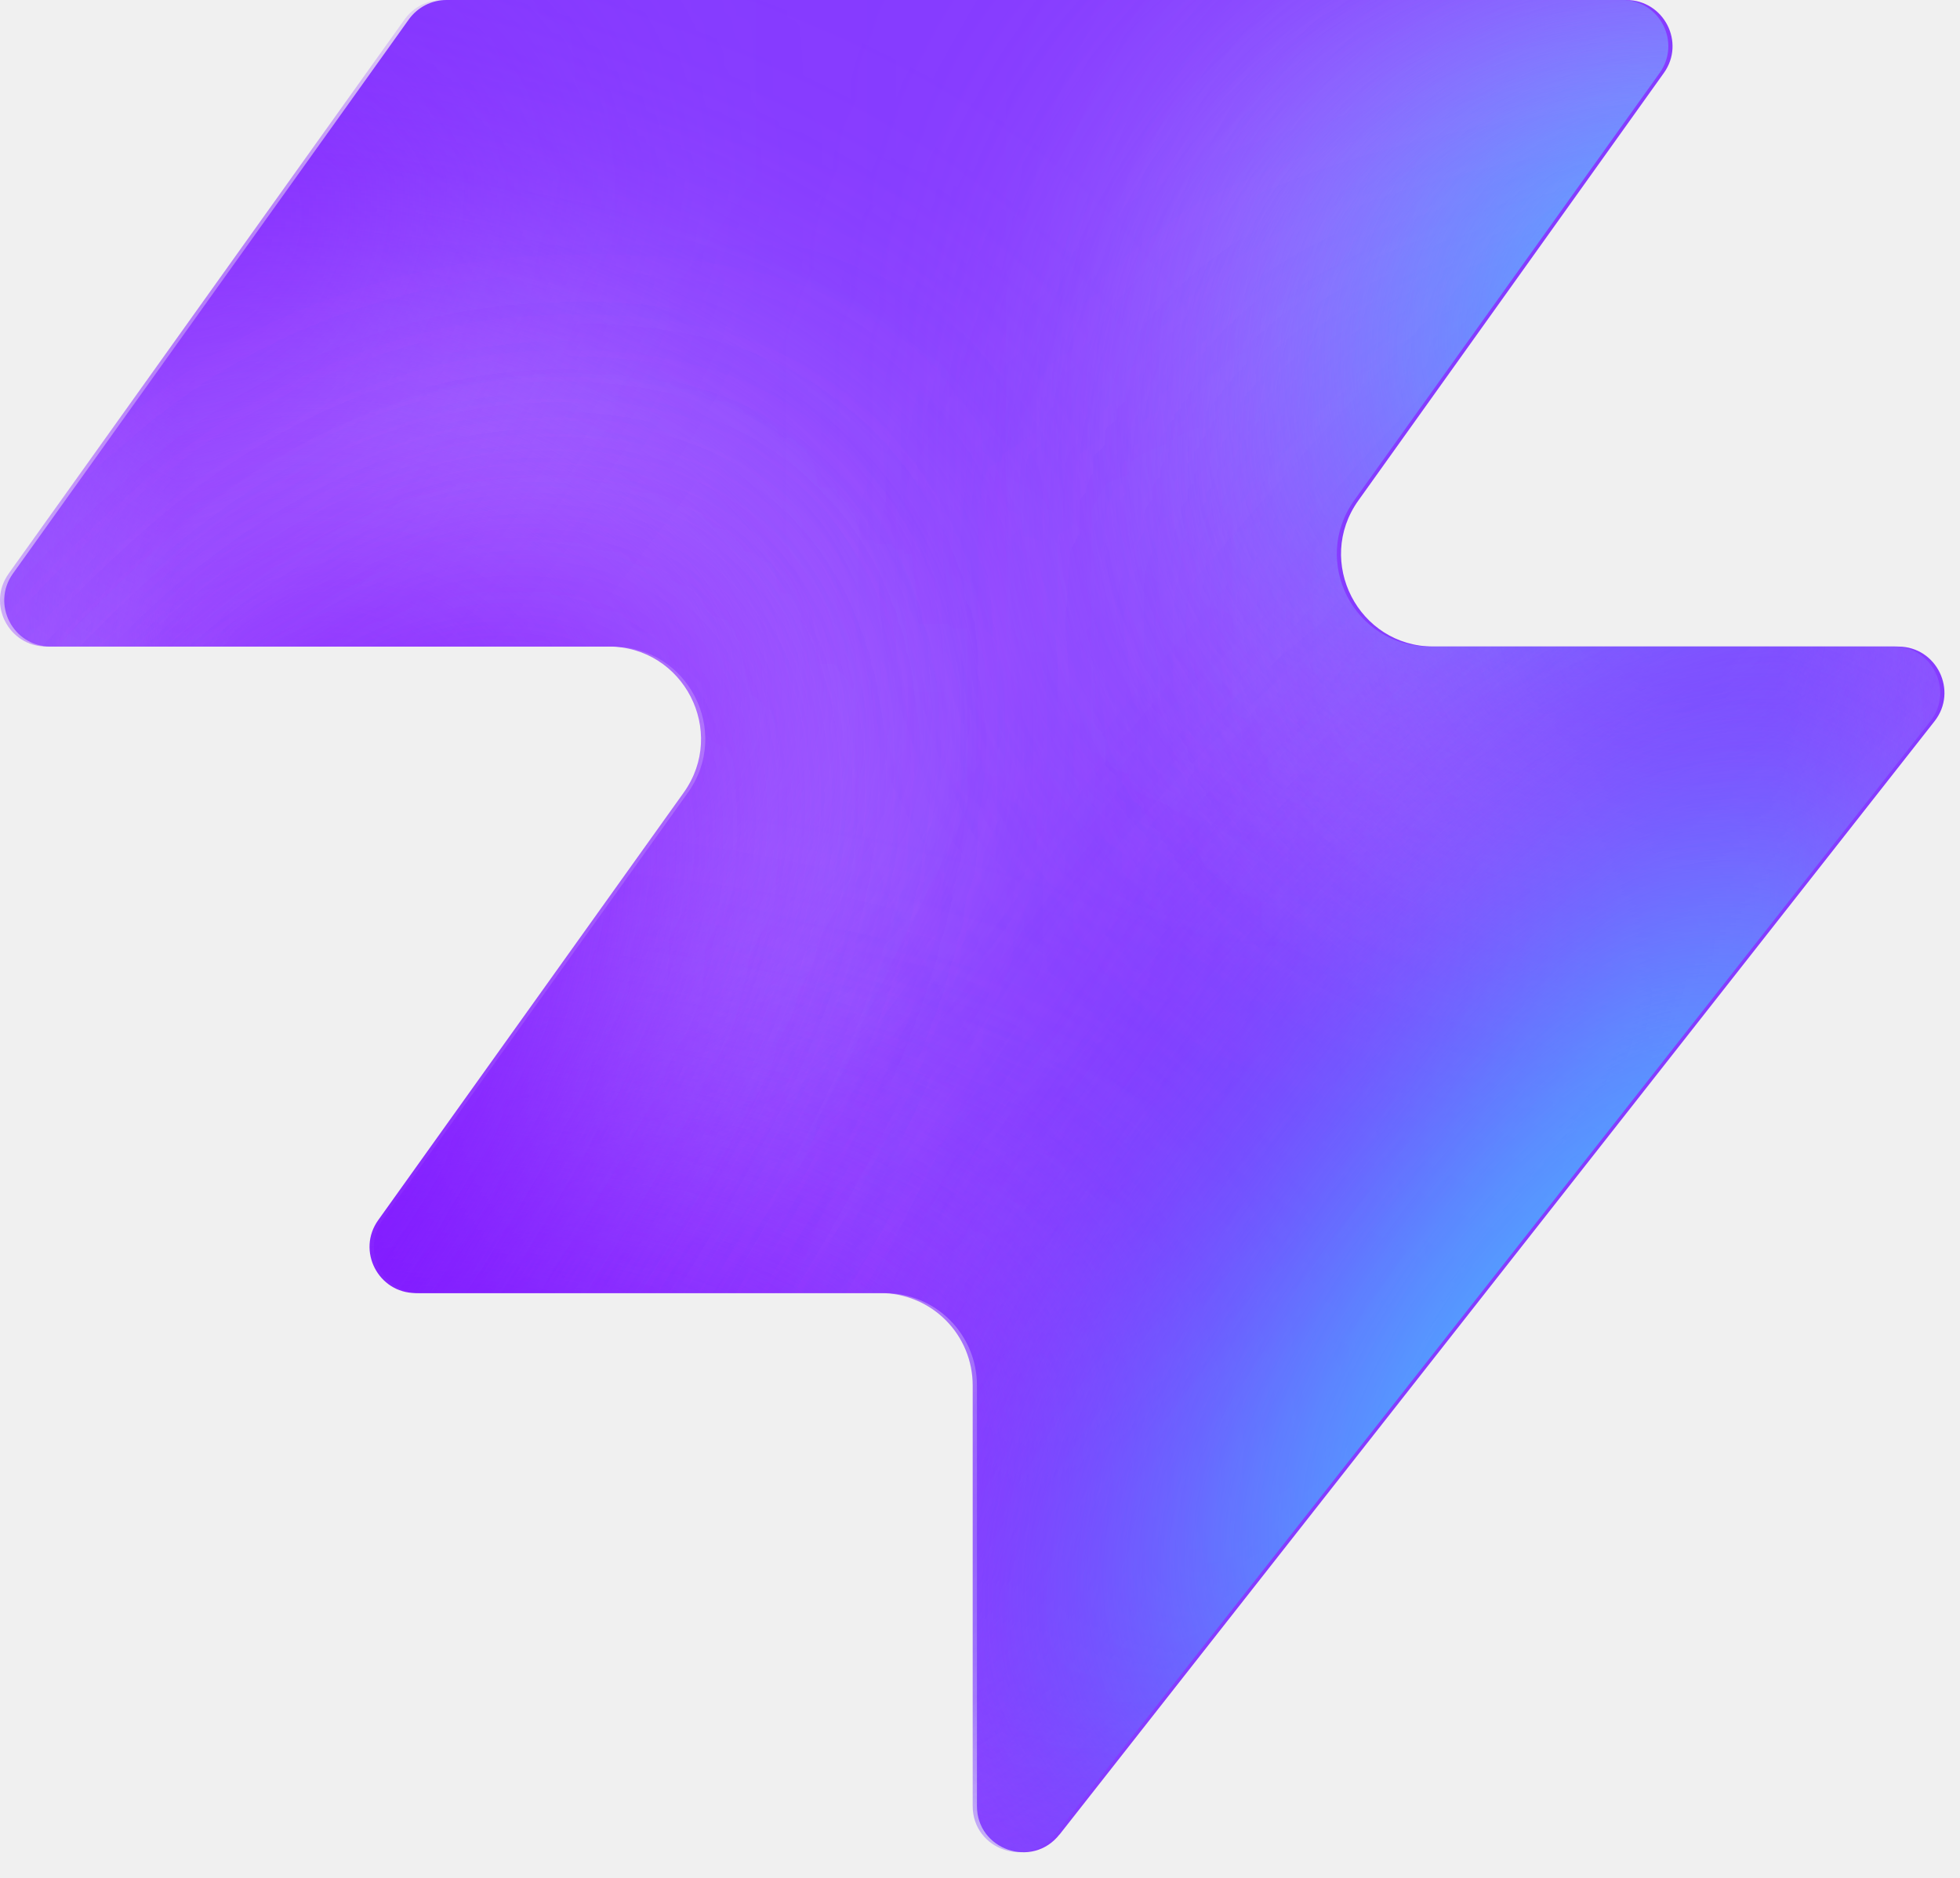
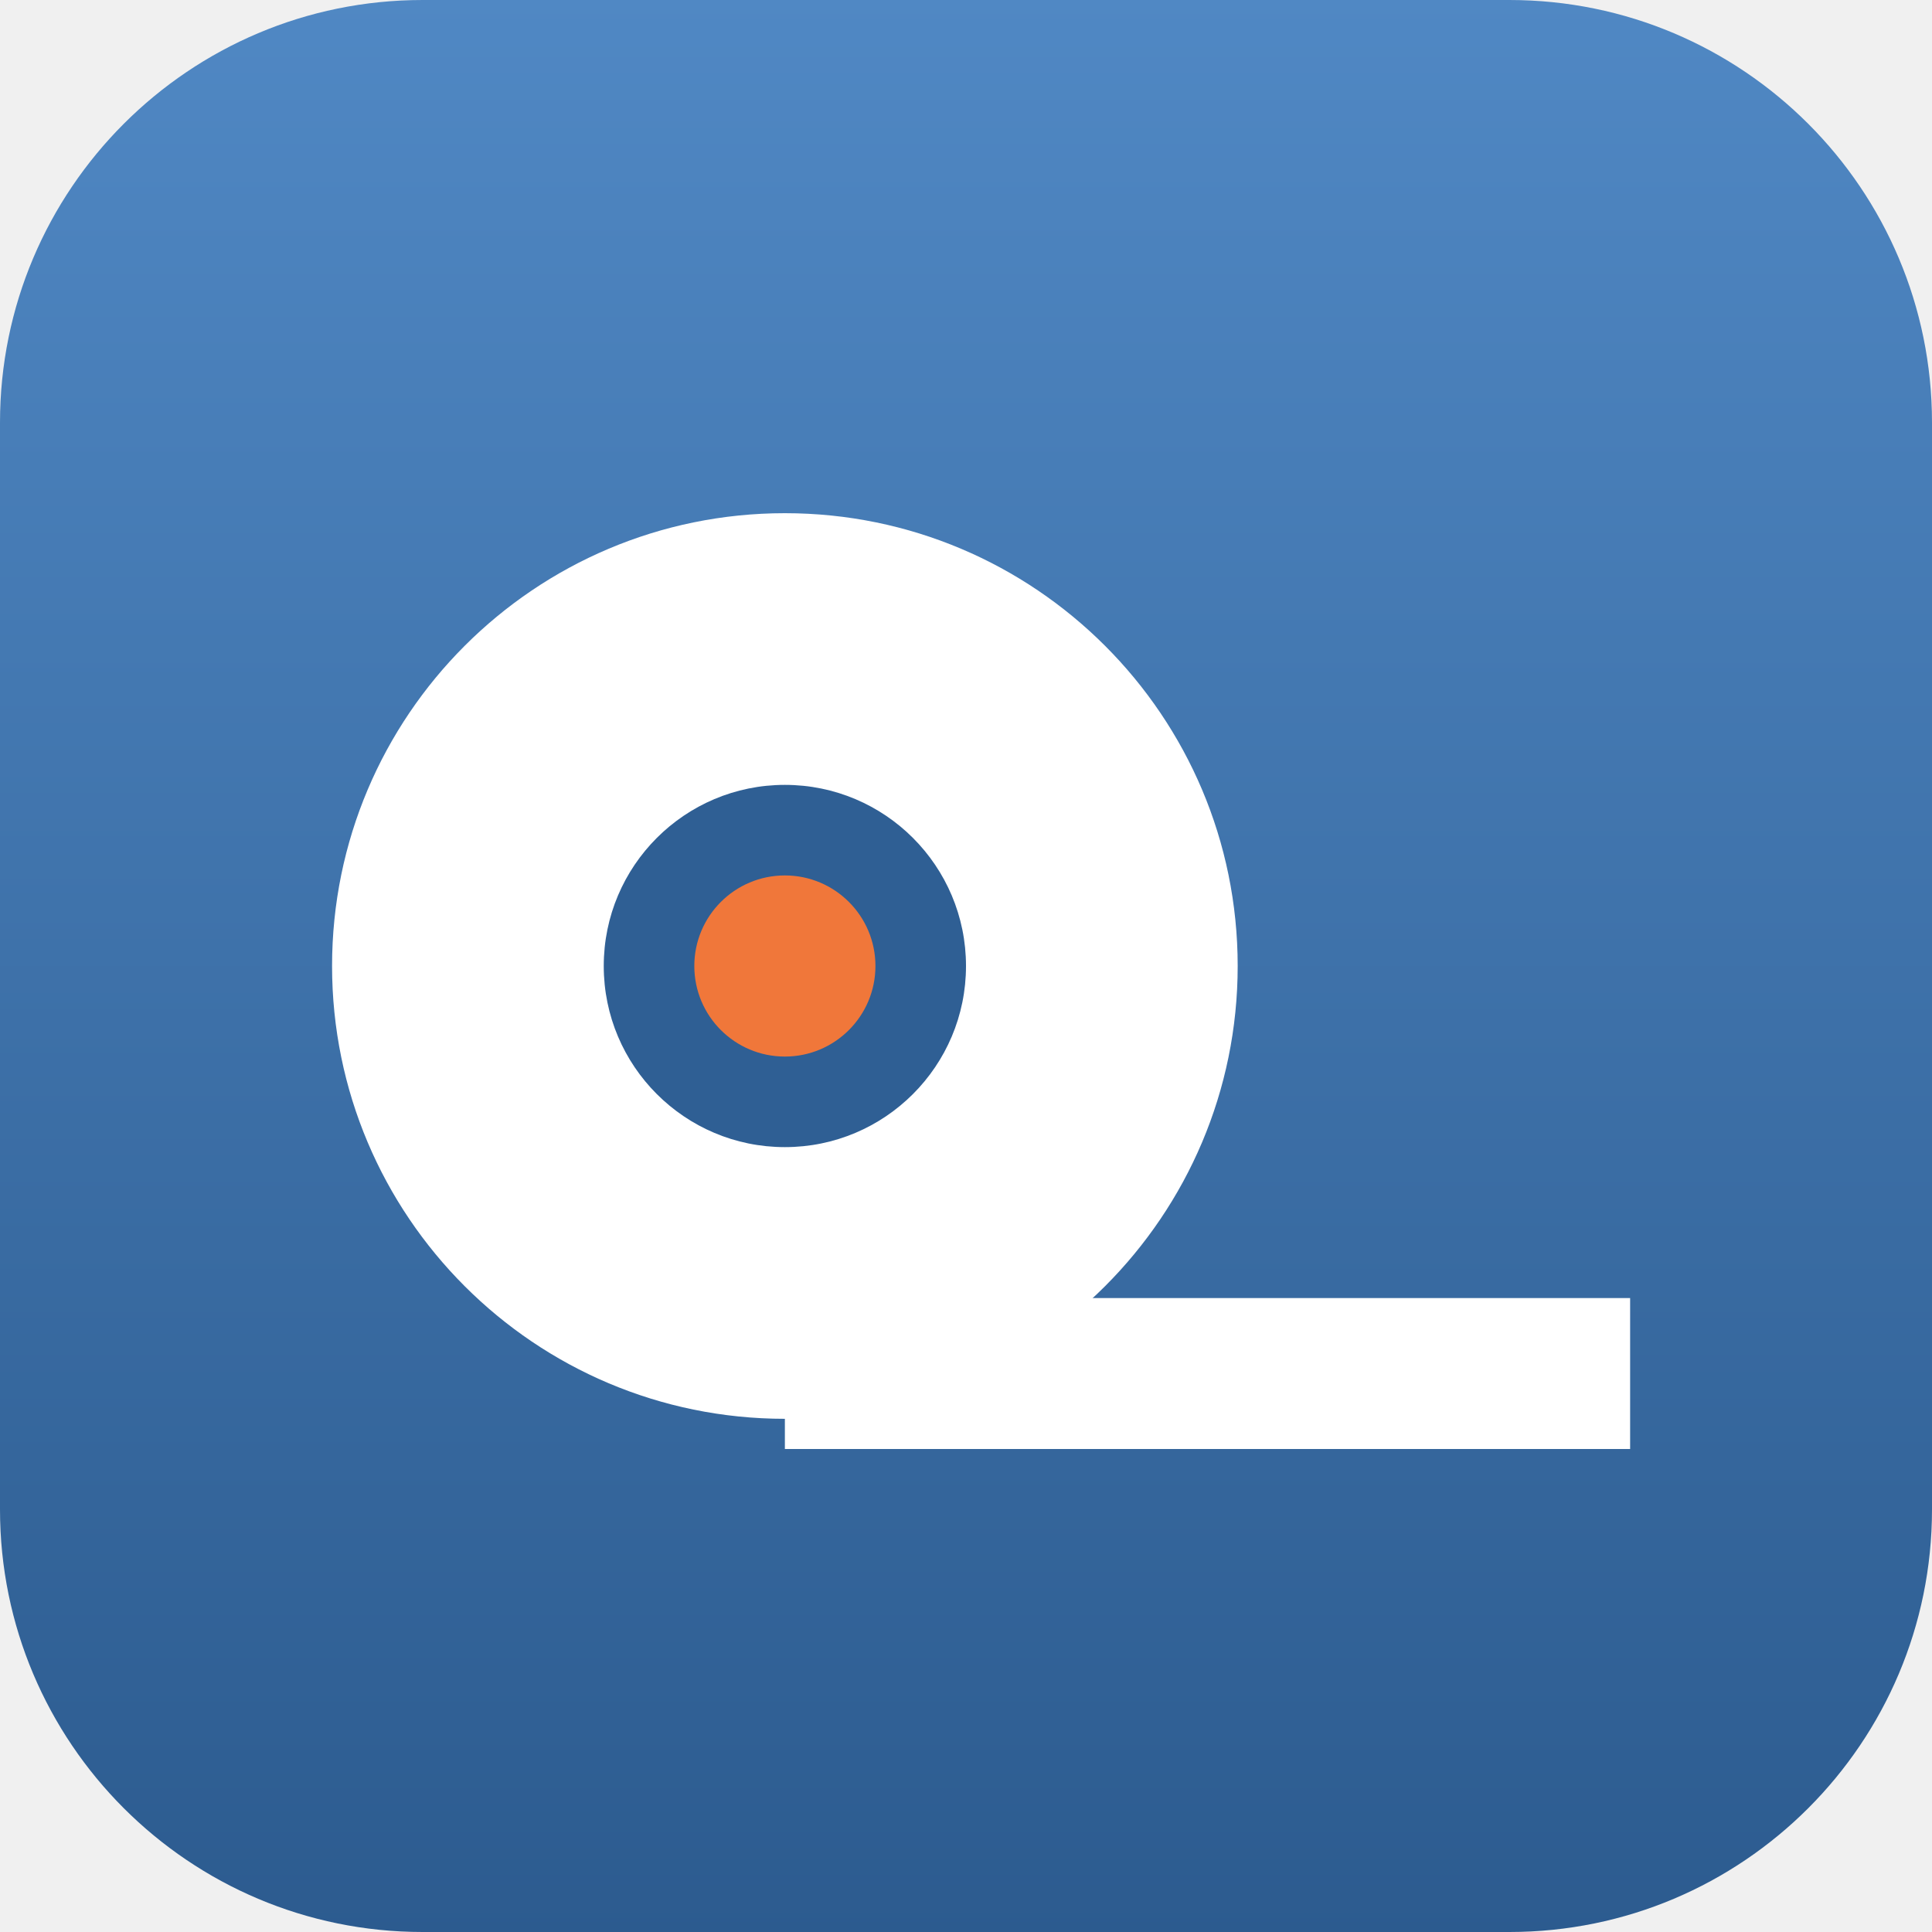
- <svg xmlns="http://www.w3.org/2000/svg" width="48" height="46" fill="none" viewBox="0 0 48 46">
-   <path fill="#863bff" d="M25.946 44.938c-.664.845-2.021.375-2.021-.698V33.937a2.26 2.26 0 0 0-2.262-2.262H10.287c-.92 0-1.456-1.04-.92-1.788l7.48-10.471c1.07-1.497 0-3.578-1.842-3.578H1.237c-.92 0-1.456-1.04-.92-1.788L10.013.474c.214-.297.556-.474.92-.474h28.894c.92 0 1.456 1.04.92 1.788l-7.48 10.471c-1.07 1.498 0 3.579 1.842 3.579h11.377c.943 0 1.473 1.088.89 1.83L25.947 44.94z" style="fill:#863bff;fill:color(display-p3 .525 .23 1);fill-opacity:1" />
-   <mask id="a" width="48" height="46" x="0" y="0" maskUnits="userSpaceOnUse" style="mask-type:alpha">
-     <path fill="#000" d="M25.842 44.938c-.664.844-2.021.375-2.021-.698V33.937a2.26 2.26 0 0 0-2.262-2.262H10.183c-.92 0-1.456-1.04-.92-1.788l7.48-10.471c1.07-1.498 0-3.579-1.842-3.579H1.133c-.92 0-1.456-1.04-.92-1.787L9.91.473c.214-.297.556-.474.92-.474h28.894c.92 0 1.456 1.04.92 1.788l-7.48 10.471c-1.07 1.498 0 3.578 1.842 3.578h11.377c.943 0 1.473 1.088.89 1.832L25.843 44.94z" style="fill:#000;fill-opacity:1" />
-   </mask>
-   <g mask="url(#a)">
-     <g filter="url(#b)">
-       <ellipse cx="5.508" cy="14.704" fill="#ede6ff" rx="5.508" ry="14.704" style="fill:#ede6ff;fill:color(display-p3 .927 .903 1);fill-opacity:1" transform="matrix(.00324 1 1 -.00324 -4.47 31.516)" />
-     </g>
-     <g filter="url(#c)">
-       <ellipse cx="10.399" cy="29.851" fill="#ede6ff" rx="10.399" ry="29.851" style="fill:#ede6ff;fill:color(display-p3 .927 .903 1);fill-opacity:1" transform="matrix(.00324 1 1 -.00324 -39.328 7.883)" />
-     </g>
-     <g filter="url(#d)">
-       <ellipse cx="5.508" cy="30.487" fill="#7e14ff" rx="5.508" ry="30.487" style="fill:#7e14ff;fill:color(display-p3 .492 .077 1);fill-opacity:1" transform="rotate(89.814 -25.913 -14.639)scale(1 -1)" />
-     </g>
-     <g filter="url(#e)">
-       <ellipse cx="5.508" cy="30.599" fill="#7e14ff" rx="5.508" ry="30.599" style="fill:#7e14ff;fill:color(display-p3 .492 .077 1);fill-opacity:1" transform="rotate(89.814 -32.644 -3.334)scale(1 -1)" />
-     </g>
-     <g filter="url(#f)">
-       <ellipse cx="5.508" cy="30.599" fill="#7e14ff" rx="5.508" ry="30.599" style="fill:#7e14ff;fill:color(display-p3 .492 .077 1);fill-opacity:1" transform="matrix(.00324 1 1 -.00324 -34.34 30.47)" />
-     </g>
-     <g filter="url(#g)">
-       <ellipse cx="14.072" cy="22.078" fill="#ede6ff" rx="14.072" ry="22.078" style="fill:#ede6ff;fill:color(display-p3 .927 .903 1);fill-opacity:1" transform="rotate(93.35 24.506 48.493)scale(-1 1)" />
-     </g>
-     <g filter="url(#h)">
-       <ellipse cx="3.47" cy="21.501" fill="#7e14ff" rx="3.47" ry="21.501" style="fill:#7e14ff;fill:color(display-p3 .492 .077 1);fill-opacity:1" transform="rotate(89.009 28.708 47.59)scale(-1 1)" />
-     </g>
-     <g filter="url(#i)">
-       <ellipse cx="3.47" cy="21.501" fill="#7e14ff" rx="3.47" ry="21.501" style="fill:#7e14ff;fill:color(display-p3 .492 .077 1);fill-opacity:1" transform="rotate(89.009 28.708 47.59)scale(-1 1)" />
-     </g>
-     <g filter="url(#j)">
-       <ellipse cx=".387" cy="8.972" fill="#7e14ff" rx="4.407" ry="29.108" style="fill:#7e14ff;fill:color(display-p3 .492 .077 1);fill-opacity:1" transform="rotate(39.51 .387 8.972)" />
-     </g>
-     <g filter="url(#k)">
-       <ellipse cx="47.523" cy="-6.092" fill="#7e14ff" rx="4.407" ry="29.108" style="fill:#7e14ff;fill:color(display-p3 .492 .077 1);fill-opacity:1" transform="rotate(37.892 47.523 -6.092)" />
-     </g>
-     <g filter="url(#l)">
-       <ellipse cx="41.412" cy="6.333" fill="#47bfff" rx="5.971" ry="9.665" style="fill:#47bfff;fill:color(display-p3 .28 .748 1);fill-opacity:1" transform="rotate(37.892 41.412 6.333)" />
-     </g>
-     <g filter="url(#m)">
-       <ellipse cx="-1.879" cy="38.332" fill="#7e14ff" rx="4.407" ry="29.108" style="fill:#7e14ff;fill:color(display-p3 .492 .077 1);fill-opacity:1" transform="rotate(37.892 -1.88 38.332)" />
-     </g>
-     <g filter="url(#n)">
-       <ellipse cx="-1.879" cy="38.332" fill="#7e14ff" rx="4.407" ry="29.108" style="fill:#7e14ff;fill:color(display-p3 .492 .077 1);fill-opacity:1" transform="rotate(37.892 -1.88 38.332)" />
-     </g>
-     <g filter="url(#o)">
-       <ellipse cx="35.651" cy="29.907" fill="#7e14ff" rx="4.407" ry="29.108" style="fill:#7e14ff;fill:color(display-p3 .492 .077 1);fill-opacity:1" transform="rotate(37.892 35.651 29.907)" />
-     </g>
-     <g filter="url(#p)">
-       <ellipse cx="38.418" cy="32.4" fill="#47bfff" rx="5.971" ry="15.297" style="fill:#47bfff;fill:color(display-p3 .28 .748 1);fill-opacity:1" transform="rotate(37.892 38.418 32.4)" />
-     </g>
-   </g>
+ <svg xmlns="http://www.w3.org/2000/svg" viewBox="0 0 64 64">
  <defs>
-     <filter id="b" width="60.045" height="41.654" x="-19.77" y="16.149" color-interpolation-filters="sRGB" filterUnits="userSpaceOnUse">
-       <feFlood flood-opacity="0" result="BackgroundImageFix" />
-       <feBlend in="SourceGraphic" in2="BackgroundImageFix" result="shape" />
-       <feGaussianBlur result="effect1_foregroundBlur_2002_17158" stdDeviation="7.659" />
-     </filter>
-     <filter id="c" width="90.34" height="51.437" x="-54.613" y="-7.533" color-interpolation-filters="sRGB" filterUnits="userSpaceOnUse">
-       <feFlood flood-opacity="0" result="BackgroundImageFix" />
-       <feBlend in="SourceGraphic" in2="BackgroundImageFix" result="shape" />
-       <feGaussianBlur result="effect1_foregroundBlur_2002_17158" stdDeviation="7.659" />
-     </filter>
-     <filter id="d" width="79.355" height="29.4" x="-49.64" y="2.03" color-interpolation-filters="sRGB" filterUnits="userSpaceOnUse">
-       <feFlood flood-opacity="0" result="BackgroundImageFix" />
-       <feBlend in="SourceGraphic" in2="BackgroundImageFix" result="shape" />
-       <feGaussianBlur result="effect1_foregroundBlur_2002_17158" stdDeviation="4.596" />
-     </filter>
-     <filter id="e" width="79.579" height="29.4" x="-45.045" y="20.029" color-interpolation-filters="sRGB" filterUnits="userSpaceOnUse">
-       <feFlood flood-opacity="0" result="BackgroundImageFix" />
-       <feBlend in="SourceGraphic" in2="BackgroundImageFix" result="shape" />
-       <feGaussianBlur result="effect1_foregroundBlur_2002_17158" stdDeviation="4.596" />
-     </filter>
-     <filter id="f" width="79.579" height="29.4" x="-43.513" y="21.178" color-interpolation-filters="sRGB" filterUnits="userSpaceOnUse">
-       <feFlood flood-opacity="0" result="BackgroundImageFix" />
-       <feBlend in="SourceGraphic" in2="BackgroundImageFix" result="shape" />
-       <feGaussianBlur result="effect1_foregroundBlur_2002_17158" stdDeviation="4.596" />
-     </filter>
-     <filter id="g" width="74.749" height="58.852" x="15.756" y="-17.901" color-interpolation-filters="sRGB" filterUnits="userSpaceOnUse">
-       <feFlood flood-opacity="0" result="BackgroundImageFix" />
-       <feBlend in="SourceGraphic" in2="BackgroundImageFix" result="shape" />
-       <feGaussianBlur result="effect1_foregroundBlur_2002_17158" stdDeviation="7.659" />
-     </filter>
-     <filter id="h" width="61.377" height="25.362" x="23.548" y="2.284" color-interpolation-filters="sRGB" filterUnits="userSpaceOnUse">
-       <feFlood flood-opacity="0" result="BackgroundImageFix" />
-       <feBlend in="SourceGraphic" in2="BackgroundImageFix" result="shape" />
-       <feGaussianBlur result="effect1_foregroundBlur_2002_17158" stdDeviation="4.596" />
-     </filter>
-     <filter id="i" width="61.377" height="25.362" x="23.548" y="2.284" color-interpolation-filters="sRGB" filterUnits="userSpaceOnUse">
-       <feFlood flood-opacity="0" result="BackgroundImageFix" />
-       <feBlend in="SourceGraphic" in2="BackgroundImageFix" result="shape" />
-       <feGaussianBlur result="effect1_foregroundBlur_2002_17158" stdDeviation="4.596" />
-     </filter>
-     <filter id="j" width="56.045" height="63.649" x="-27.636" y="-22.853" color-interpolation-filters="sRGB" filterUnits="userSpaceOnUse">
-       <feFlood flood-opacity="0" result="BackgroundImageFix" />
-       <feBlend in="SourceGraphic" in2="BackgroundImageFix" result="shape" />
-       <feGaussianBlur result="effect1_foregroundBlur_2002_17158" stdDeviation="4.596" />
-     </filter>
-     <filter id="k" width="54.814" height="64.646" x="20.116" y="-38.415" color-interpolation-filters="sRGB" filterUnits="userSpaceOnUse">
-       <feFlood flood-opacity="0" result="BackgroundImageFix" />
-       <feBlend in="SourceGraphic" in2="BackgroundImageFix" result="shape" />
-       <feGaussianBlur result="effect1_foregroundBlur_2002_17158" stdDeviation="4.596" />
-     </filter>
-     <filter id="l" width="33.541" height="35.313" x="24.641" y="-11.323" color-interpolation-filters="sRGB" filterUnits="userSpaceOnUse">
-       <feFlood flood-opacity="0" result="BackgroundImageFix" />
-       <feBlend in="SourceGraphic" in2="BackgroundImageFix" result="shape" />
-       <feGaussianBlur result="effect1_foregroundBlur_2002_17158" stdDeviation="4.596" />
-     </filter>
-     <filter id="m" width="54.814" height="64.646" x="-29.286" y="6.009" color-interpolation-filters="sRGB" filterUnits="userSpaceOnUse">
-       <feFlood flood-opacity="0" result="BackgroundImageFix" />
-       <feBlend in="SourceGraphic" in2="BackgroundImageFix" result="shape" />
-       <feGaussianBlur result="effect1_foregroundBlur_2002_17158" stdDeviation="4.596" />
-     </filter>
-     <filter id="n" width="54.814" height="64.646" x="-29.286" y="6.009" color-interpolation-filters="sRGB" filterUnits="userSpaceOnUse">
-       <feFlood flood-opacity="0" result="BackgroundImageFix" />
-       <feBlend in="SourceGraphic" in2="BackgroundImageFix" result="shape" />
-       <feGaussianBlur result="effect1_foregroundBlur_2002_17158" stdDeviation="4.596" />
-     </filter>
-     <filter id="o" width="54.814" height="64.646" x="8.244" y="-2.416" color-interpolation-filters="sRGB" filterUnits="userSpaceOnUse">
-       <feFlood flood-opacity="0" result="BackgroundImageFix" />
-       <feBlend in="SourceGraphic" in2="BackgroundImageFix" result="shape" />
-       <feGaussianBlur result="effect1_foregroundBlur_2002_17158" stdDeviation="4.596" />
-     </filter>
-     <filter id="p" width="39.409" height="43.623" x="18.713" y="10.588" color-interpolation-filters="sRGB" filterUnits="userSpaceOnUse">
-       <feFlood flood-opacity="0" result="BackgroundImageFix" />
-       <feBlend in="SourceGraphic" in2="BackgroundImageFix" result="shape" />
-       <feGaussianBlur result="effect1_foregroundBlur_2002_17158" stdDeviation="4.596" />
-     </filter>
+     <linearGradient id="g" x1="0" y1="0" x2="0" y2="1">
+       <stop offset="0" stop-color="#5088C4" />
+       <stop offset="1" stop-color="#2C5B8F" />
+     </linearGradient>
  </defs>
+   <rect width="64" height="64" rx="14" fill="url(#g)" />
+   <rect x="26" y="43" width="28" height="5" fill="#fff" />
+   <circle cx="26" cy="32" r="15" fill="#fff" />
+   <circle cx="26" cy="32" r="6" fill="#2F5F94" />
+   <circle cx="26" cy="32" r="3" fill="#F0773A" />
</svg>
